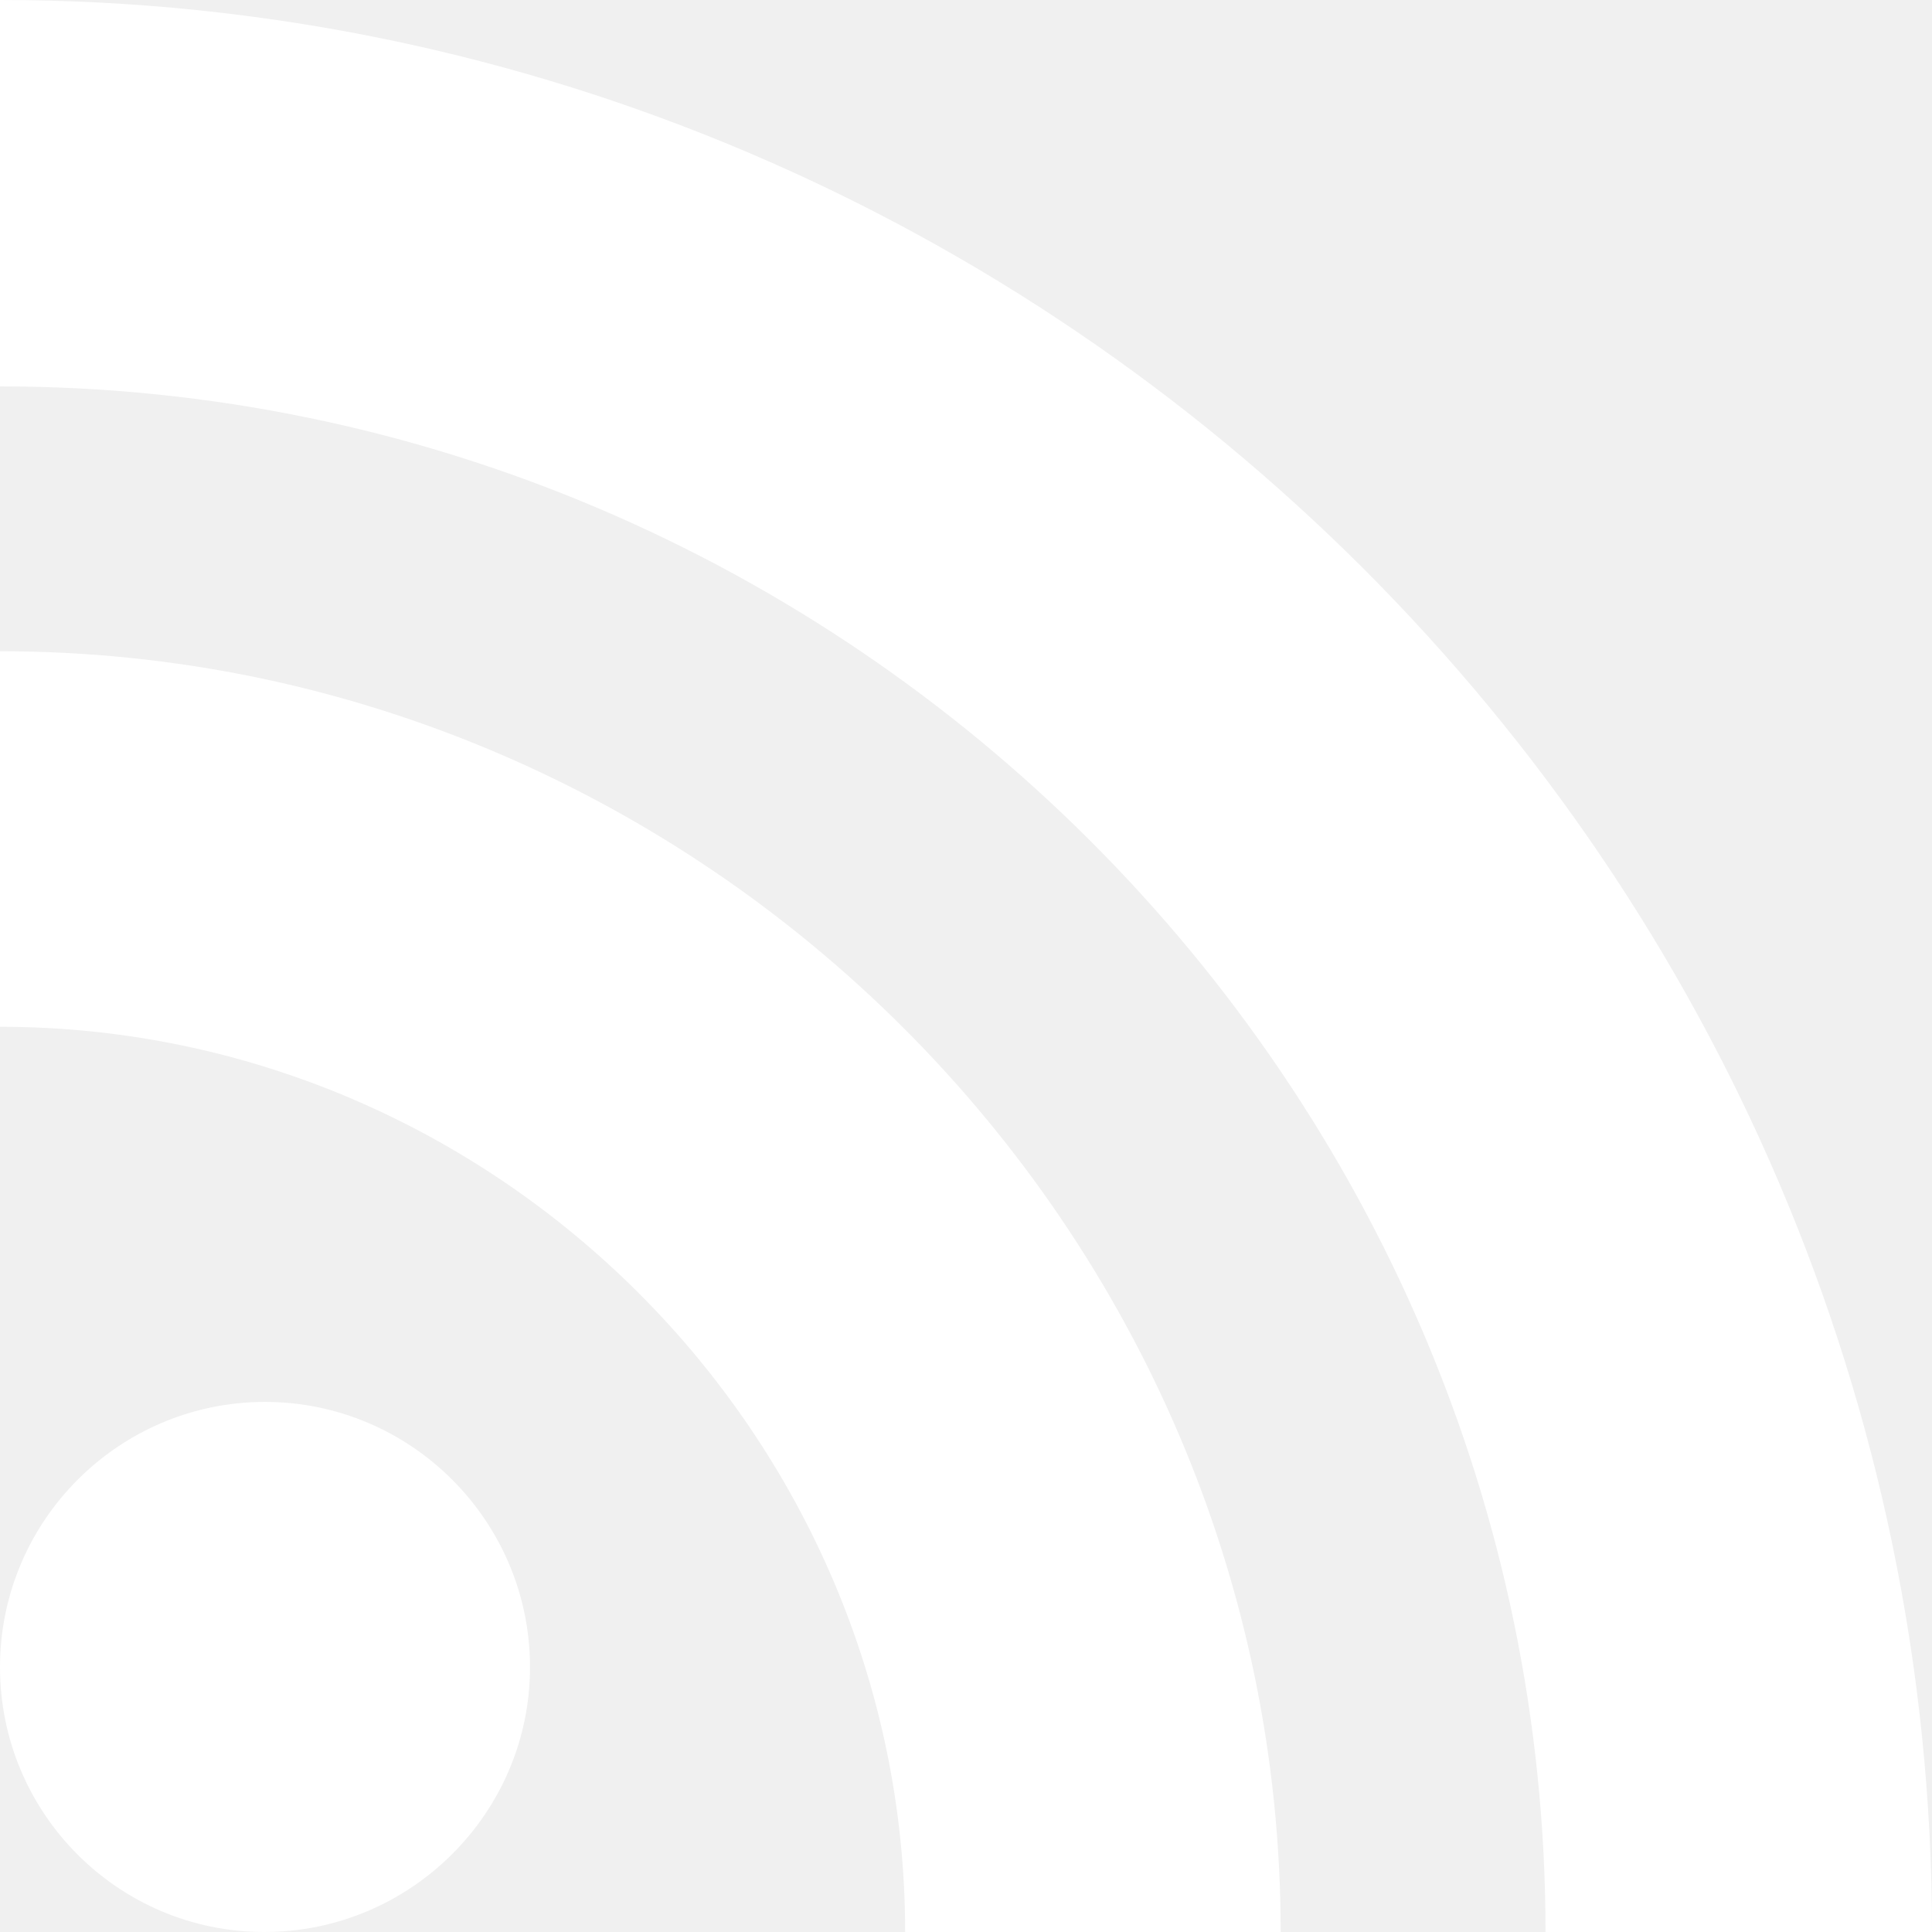
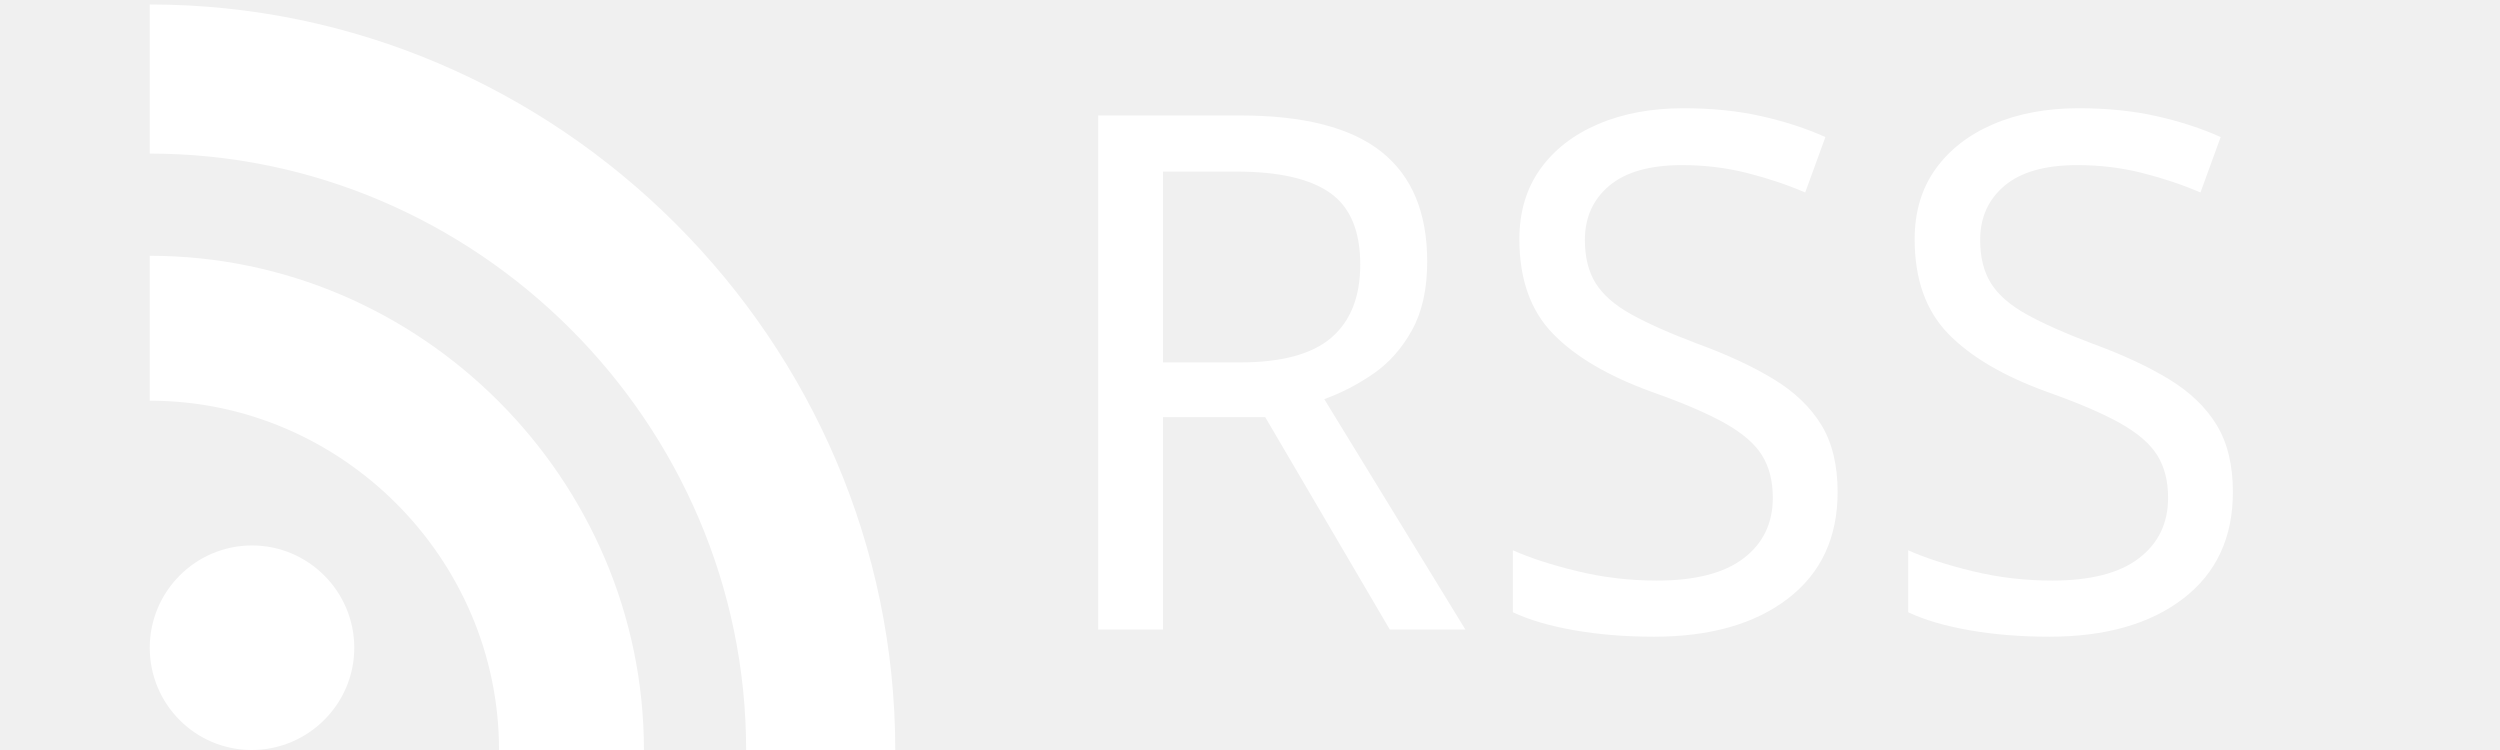
- <svg xmlns="http://www.w3.org/2000/svg" role="img" viewBox="0 0 24 24" fill="#fff">
-   <path d="M19.199 24C19.199 13.467 10.533 4.8 0 4.8V0c13.165 0 24 10.835 24 24h-4.801zM3.291 17.415c1.814 0 3.293 1.479 3.293 3.295 0 1.813-1.485 3.29-3.301 3.29C1.47 24 0 22.526 0 20.71s1.475-3.294 3.291-3.295zM15.909 24h-4.665c0-6.169-5.075-11.245-11.244-11.245V8.09c8.727 0 15.909 7.184 15.909 15.91z" />
+ <svg xmlns="http://www.w3.org/2000/svg" width="100%" height="100%" viewBox="0 0 1000 300" version="1.1" xml:space="preserve" style="fill-rule:evenodd;clip-rule:evenodd;stroke-linejoin:round;stroke-miterlimit:2;">
+   <g transform="matrix(12.4253,0,0,12.4253,59.8995,1.79268)">
+     <path d="M19.199,24C19.199,13.467 10.533,4.8 0,4.8L0,0C13.165,0 24,10.835 24,24L19.199,24ZM3.291,17.415C5.105,17.415 6.584,18.894 6.584,20.71C6.584,22.523 5.099,24 3.283,24C1.47,24 0,22.526 0,20.71C0,18.894 1.475,17.416 3.291,17.415ZM15.909,24L11.244,24C11.244,17.831 6.169,12.755 0,12.755L0,8.09C8.727,8.09 15.909,15.274 15.909,24Z" style="fill:white;fill-rule:nonzero;" />
+   </g>
+   <g transform="matrix(1,0,0,1,-105.1,79.2295)">
+     <text x="516.433px" y="172.578px" style="font-family:'RalewayRoman-Black', 'Raleway';font-weight:100;font-size:288px;fill:white;">RSS</text>
+   </g>
</svg>
